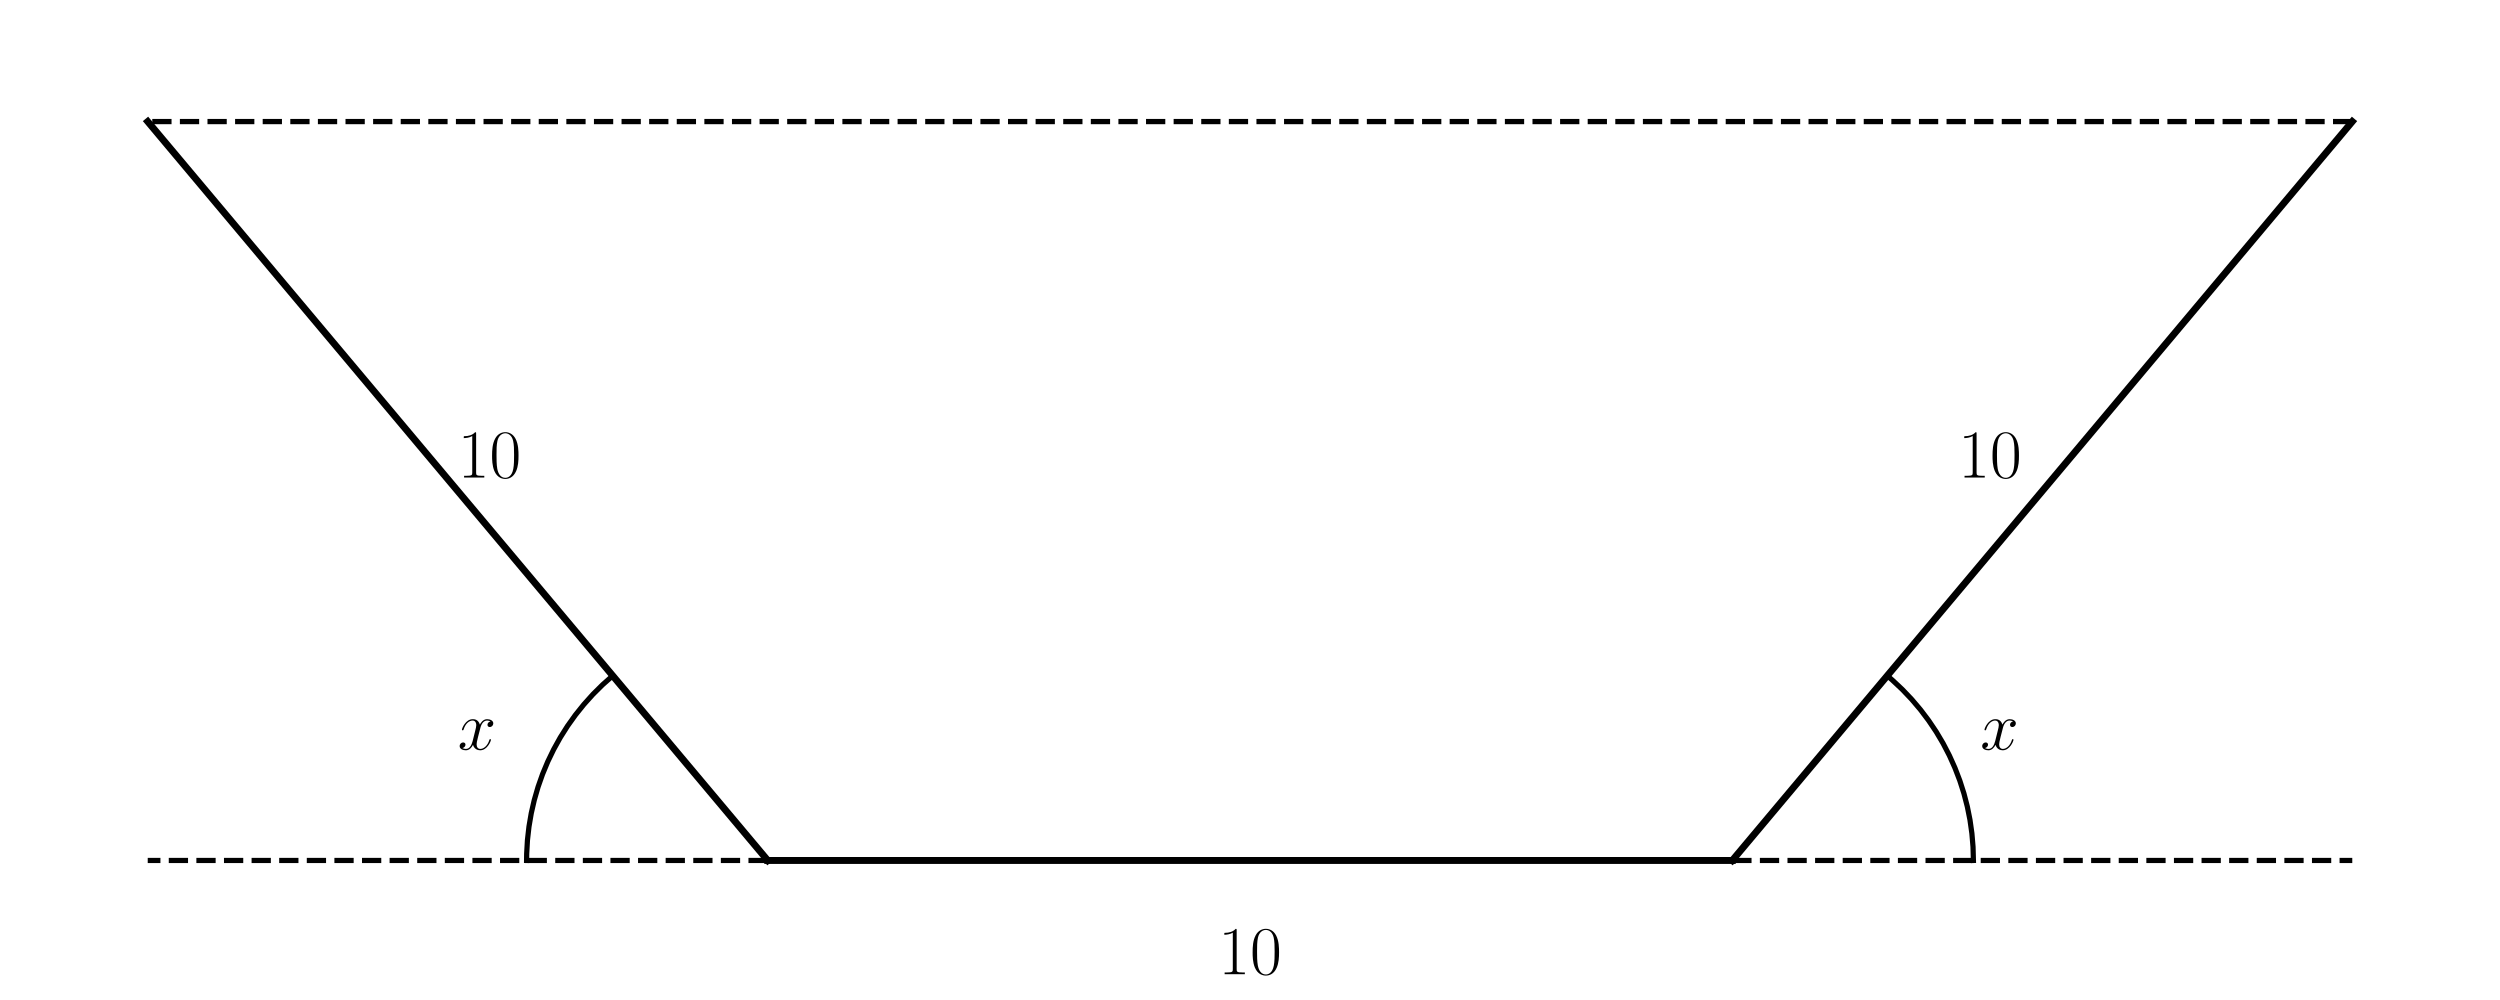
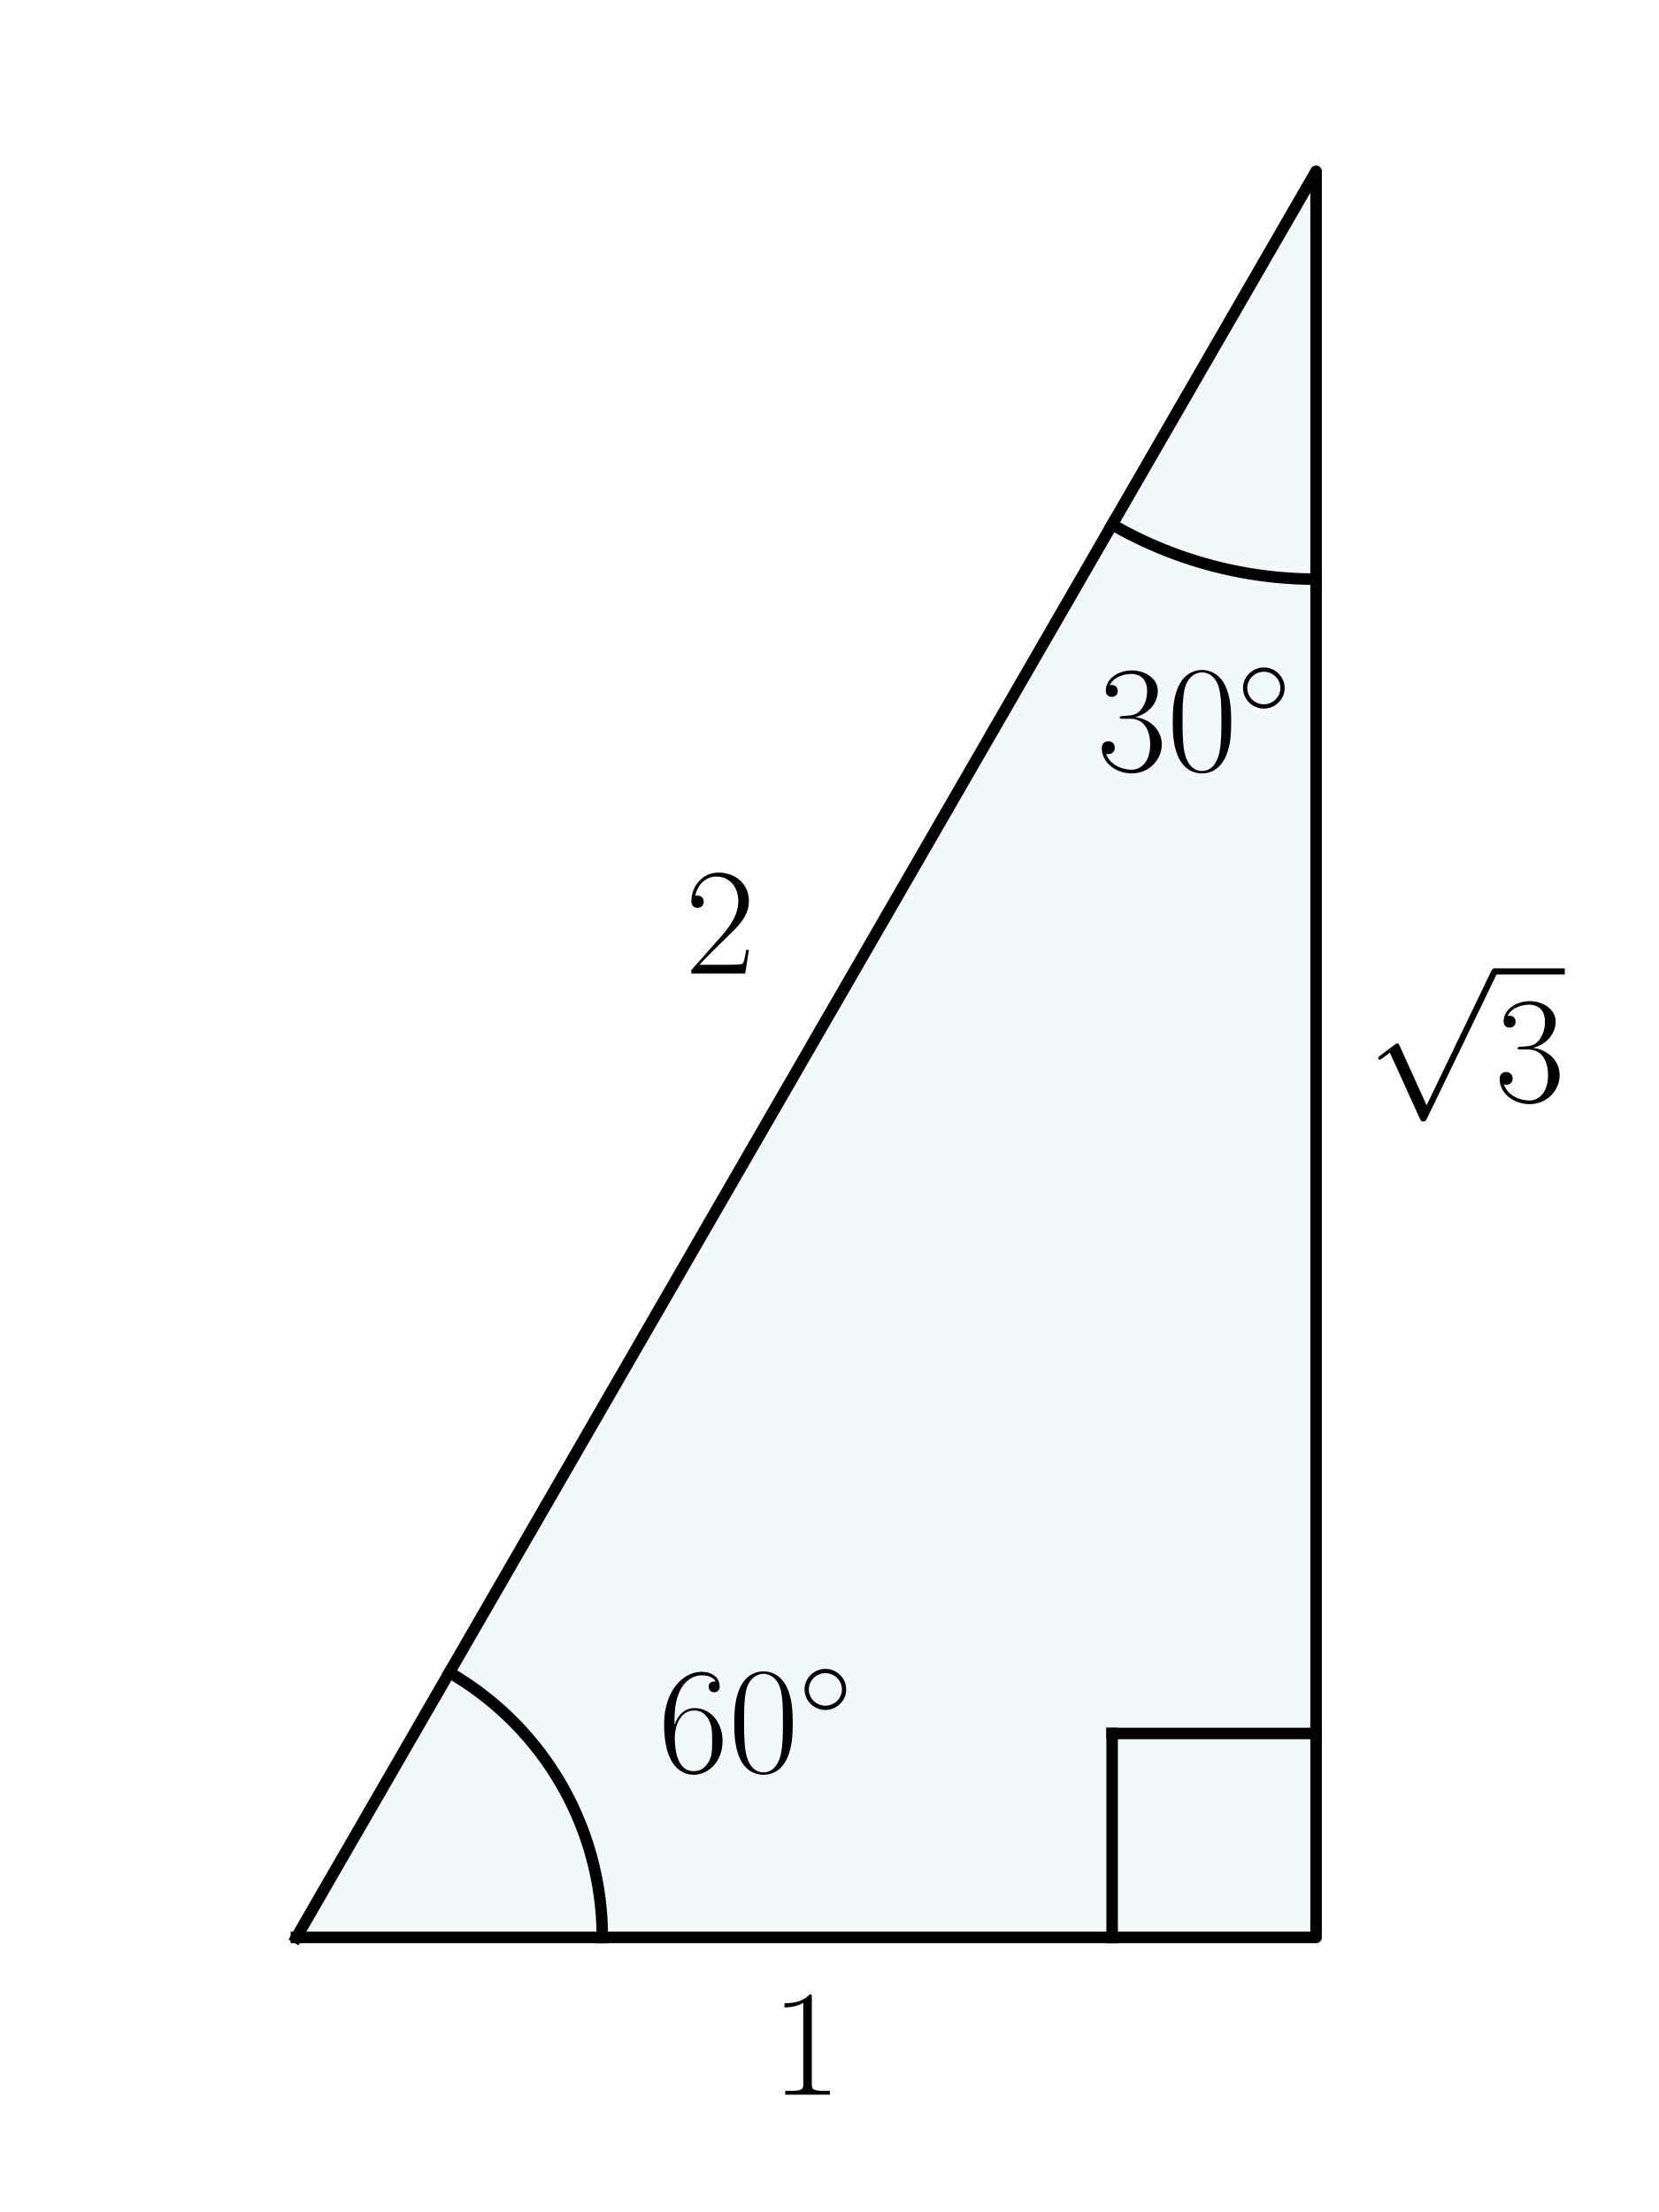
- <svg xmlns="http://www.w3.org/2000/svg" xmlns:xlink="http://www.w3.org/1999/xlink" width="720pt" height="288pt" viewBox="0 0 720 288" version="1.1">
+ <svg xmlns="http://www.w3.org/2000/svg" xmlns:xlink="http://www.w3.org/1999/xlink" width="216pt" height="288pt" viewBox="0 0 216 288" version="1.1">
  <defs>
    <style type="text/css">*{stroke-linejoin: round; stroke-linecap: butt}</style>
  </defs>
  <g id="figure_1">
    <g id="patch_1">
-       <path d="M 0 288  L 720 288  L 720 0  L 0 0  L 0 288  z " style="fill: none" />
+       <path d="M 0 288  L 216 288  L 216 0  L 0 0  L 0 288  z " style="fill: none" />
    </g>
    <g id="axes_1">
+       <g id="patch_2">
+         <path d="M 38.589 252.25  L 171.352 252.25  L 171.352 22.298  z " clip-path="url(#p151b679cd5)" style="fill: #0072b2; opacity: 0.05; stroke: #0072b2; stroke-linejoin: miter" />
+       </g>
      <g id="line2d_1">
-         <path d="M 221.105 247.809  L 498.895 247.809  " clip-path="url(#p45c0ccc40e)" style="fill: none; stroke: #000000; stroke-width: 2; stroke-linecap: square" />
+         <path d="M 38.589 252.25  L 171.352 252.25  L 171.352 22.298  L 38.589 252.25  " clip-path="url(#p151b679cd5)" style="fill: none; stroke: #000000; stroke-width: 1.5; stroke-linecap: square" />
      </g>
      <g id="line2d_2">
-         <path d="M 498.895 247.809  L 677.455 35.01  " clip-path="url(#p45c0ccc40e)" style="fill: none; stroke: #000000; stroke-width: 2; stroke-linecap: square" />
+         <path d="M 78.418 252.25  L 78.416 251.829  L 78.409 251.408  L 78.398 250.986  L 78.382 250.565  L 78.362 250.145  L 78.338 249.724  L 78.309 249.304  L 78.275 248.884  L 78.237 248.464  L 78.195 248.045  L 78.148 247.626  L 78.097 247.208  L 78.042 246.79  L 77.982 246.373  L 77.918 245.957  L 77.849 245.541  L 77.776 245.126  L 77.698 244.712  L 77.616 244.299  L 77.53 243.887  L 77.439 243.475  L 77.344 243.065  L 77.245 242.655  L 77.141 242.247  L 77.033 241.84  L 76.921 241.434  L 76.804 241.029  L 76.684 240.625  L 76.559 240.223  L 76.429 239.822  L 76.296 239.423  L 76.158 239.024  L 76.016 238.628  L 75.87 238.233  L 75.719 237.839  L 75.565 237.447  L 75.406 237.057  L 75.243 236.668  L 75.076 236.281  L 74.906 235.896  L 74.731 235.513  L 74.551 235.132  L 74.368 234.752  L 74.181 234.375  L 73.99 233.999  L 73.795 233.626  L 73.596 233.255  L 73.393 232.885  L 73.187 232.518  L 72.976 232.153  L 72.761 231.791  L 72.543 231.431  L 72.321 231.073  L 72.095 230.717  L 71.865 230.364  L 71.632 230.013  L 71.395 229.665  L 71.154 229.319  L 70.91 228.976  L 70.662 228.635  L 70.41 228.297  L 70.155 227.962  L 69.897 227.629  L 69.634 227.3  L 69.369 226.973  L 69.1 226.649  L 68.827 226.327  L 68.551 226.009  L 68.272 225.693  L 67.989 225.381  L 67.704 225.071  L 67.414 224.765  L 67.122 224.462  L 66.827 224.161  L 66.528 223.864  L 66.226 223.57  L 65.921 223.28  L 65.613 222.992  L 65.302 222.708  L 64.988 222.427  L 64.671 222.149  L 64.351 221.875  L 64.029 221.604  L 63.703 221.337  L 63.375 221.073  L 63.044 220.813  L 62.71 220.556  L 62.373 220.302  L 62.034 220.053  L 61.692 219.806  L 61.347 219.564  L 61 219.325  L 60.651 219.09  L 60.299 218.858  L 59.945 218.63  L 59.588 218.406  L 59.229 218.186  L 58.867 217.97  L 58.503 217.757  " clip-path="url(#p151b679cd5)" style="fill: none; stroke: #000000; stroke-width: 1.5; stroke-linecap: square" />
      </g>
      <g id="line2d_3">
-         <path d="M 221.105 247.809  L 42.545 35.01  " clip-path="url(#p45c0ccc40e)" style="fill: none; stroke: #000000; stroke-width: 2; stroke-linecap: square" />
+         <path d="M 171.352 75.403  L 171.071 75.402  L 170.79 75.4  L 170.509 75.396  L 170.229 75.391  L 169.948 75.384  L 169.667 75.376  L 169.386 75.366  L 169.106 75.355  L 168.825 75.343  L 168.545 75.329  L 168.264 75.313  L 167.984 75.296  L 167.704 75.277  L 167.423 75.257  L 167.143 75.236  L 166.863 75.213  L 166.584 75.188  L 166.304 75.162  L 166.024 75.135  L 165.745 75.106  L 165.466 75.076  L 165.187 75.044  L 164.908 75.01  L 164.629 74.976  L 164.351 74.939  L 164.072 74.902  L 163.794 74.862  L 163.516 74.822  L 163.239 74.779  L 162.961 74.736  L 162.684 74.691  L 162.407 74.644  L 162.13 74.596  L 161.854 74.547  L 161.578 74.496  L 161.302 74.443  L 161.026 74.389  L 160.751 74.334  L 160.476 74.277  L 160.201 74.219  L 159.926 74.159  L 159.652 74.098  L 159.379 74.035  L 159.105 73.971  L 158.832 73.906  L 158.559 73.839  L 158.287 73.771  L 158.015 73.701  L 157.743 73.63  L 157.472 73.557  L 157.201 73.483  L 156.93 73.407  L 156.66 73.33  L 156.391 73.252  L 156.121 73.172  L 155.852 73.091  L 155.584 73.008  L 155.316 72.924  L 155.048 72.838  L 154.781 72.751  L 154.515 72.663  L 154.249 72.573  L 153.983 72.482  L 153.718 72.39  L 153.453 72.296  L 153.189 72.2  L 152.925 72.103  L 152.662 72.005  L 152.399 71.906  L 152.137 71.805  L 151.876 71.703  L 151.615 71.599  L 151.354 71.494  L 151.094 71.387  L 150.835 71.279  L 150.576 71.17  L 150.318 71.06  L 150.06 70.948  L 149.803 70.834  L 149.547 70.72  L 149.291 70.604  L 149.036 70.486  L 148.782 70.368  L 148.528 70.248  L 148.274 70.126  L 148.022 70.004  L 147.77 69.88  L 147.518 69.754  L 147.268 69.627  L 147.018 69.499  L 146.768 69.37  L 146.52 69.239  L 146.272 69.107  L 146.025 68.974  L 145.778 68.84  L 145.532 68.704  L 145.287 68.566  L 145.043 68.428  L 144.799 68.288  " clip-path="url(#p151b679cd5)" style="fill: none; stroke: #000000; stroke-width: 1.5; stroke-linecap: square" />
      </g>
      <g id="line2d_4">
-         <path d="M 677.455 35.01  L 42.545 35.01  " clip-path="url(#p45c0ccc40e)" style="fill: none; stroke-dasharray: 5.55,2.4; stroke-dashoffset: 0; stroke: #000000; stroke-width: 1.5" />
+         <path d="M 171.352 225.697  L 144.799 225.697  " clip-path="url(#p151b679cd5)" style="fill: none; stroke: #000000; stroke-width: 1.5; stroke-linecap: square" />
      </g>
      <g id="line2d_5">
-         <path d="M 221.105 247.809  L 42.545 247.809  " clip-path="url(#p45c0ccc40e)" style="fill: none; stroke-dasharray: 5.55,2.4; stroke-dashoffset: 0; stroke: #000000; stroke-width: 1.5" />
-       </g>
-       <g id="line2d_6">
-         <path d="M 498.895 247.809  L 677.455 247.809  " clip-path="url(#p45c0ccc40e)" style="fill: none; stroke-dasharray: 5.55,2.4; stroke-dashoffset: 0; stroke: #000000; stroke-width: 1.5" />
-       </g>
-       <g id="line2d_7">
-         <path d="M 568.342 247.809  L 568.232 243.901  L 567.902 240.006  L 567.354 236.135  L 566.589 232.301  L 565.609 228.517  L 564.417 224.793  L 563.018 221.143  L 561.416 217.576  L 559.616 214.106  L 557.623 210.743  L 555.444 207.497  L 553.086 204.379  L 550.557 201.398  L 547.863 198.564  L 545.014 195.887  L 543.535 194.609  L 543.535 194.609  " clip-path="url(#p45c0ccc40e)" style="fill: none; stroke: #000000; stroke-width: 1.5; stroke-linecap: square" />
-       </g>
-       <g id="line2d_8">
-         <path d="M 176.465 194.609  L 173.542 197.206  L 170.77 199.962  L 168.158 202.87  L 165.713 205.921  L 163.443 209.104  L 161.357 212.41  L 159.46 215.829  L 157.758 219.348  L 156.256 222.958  L 154.961 226.646  L 153.875 230.402  L 153.002 234.213  L 152.345 238.067  L 151.905 241.951  L 151.685 245.854  L 151.658 247.809  L 151.658 247.809  " clip-path="url(#p45c0ccc40e)" style="fill: none; stroke: #000000; stroke-width: 1.5; stroke-linecap: square" />
+         <path d="M 144.799 252.25  L 144.799 225.697  " clip-path="url(#p151b679cd5)" style="fill: none; stroke: #000000; stroke-width: 1.5; stroke-linecap: square" />
      </g>
      <g id="text_1">
-         <g transform="translate(350.8619 280.5688) scale(0.2 -0.2)">
+         <g transform="translate(85.70726 230.6781) scale(0.2 -0.2)">
          <defs>
-             <path id="CMR17-31" d="M 1702 4058  C 1702 4192 1696 4192 1606 4192  C 1357 3916 979 3827 621 3827  C 602 3827 570 3827 563 3808  C 557 3795 557 3782 557 3648  C 755 3648 1088 3686 1344 3839  L 1344 461  C 1344 236 1331 160 781 160  L 589 160  L 589 0  C 896 0 1216 0 1523 0  C 1830 0 2150 0 2458 0  L 2458 160  L 2266 160  C 1715 160 1702 230 1702 458  L 1702 4058  z " transform="scale(0.015625)" />
+             <path id="CMR17-36" d="M 678 2176  C 678 3690 1395 4032 1811 4032  C 1946 4032 2272 4009 2400 3776  C 2298 3776 2106 3776 2106 3553  C 2106 3381 2246 3323 2336 3323  C 2394 3323 2566 3348 2566 3560  C 2566 3954 2246 4179 1805 4179  C 1043 4179 243 3390 243 1984  C 243 253 966 -128 1478 -128  C 2099 -128 2688 427 2688 1283  C 2688 2081 2170 2662 1517 2662  C 1126 2662 838 2407 678 1960  L 678 2176  z M 1478 25  C 691 25 691 1200 691 1436  C 691 1896 909 2560 1504 2560  C 1613 2560 1926 2560 2138 2120  C 2253 1870 2253 1609 2253 1289  C 2253 944 2253 690 2118 434  C 1978 171 1773 25 1478 25  z " transform="scale(0.015625)" />
            <path id="CMR17-30" d="M 2688 2025  C 2688 2416 2682 3080 2413 3591  C 2176 4039 1798 4198 1466 4198  C 1158 4198 768 4058 525 3597  C 269 3118 243 2524 243 2025  C 243 1661 250 1106 448 619  C 723 -39 1216 -128 1466 -128  C 1760 -128 2208 -7 2470 600  C 2662 1042 2688 1559 2688 2025  z M 1466 -26  C 1056 -26 813 325 723 812  C 653 1188 653 1738 653 2096  C 653 2588 653 2997 736 3387  C 858 3929 1216 4096 1466 4096  C 1728 4096 2067 3923 2189 3400  C 2272 3036 2278 2607 2278 2096  C 2278 1680 2278 1169 2202 792  C 2067 95 1690 -26 1466 -26  z " transform="scale(0.015625)" />
+             <path id="CMSY10-e" d="M 2842 1600  C 2842 2277 2272 2828 1600 2828  C 909 2828 352 2264 352 1600  C 352 930 909 372 1600 372  C 2272 372 2842 923 2842 1600  z M 1600 628  C 1043 628 608 1070 608 1600  C 608 2130 1050 2572 1600 2572  C 2131 2572 2586 2142 2586 1600  C 2586 1058 2131 628 1600 628  z " transform="scale(0.015625)" />
          </defs>
-           <use xlink:href="#CMR17-31" transform="scale(0.996264)" />
+           <use xlink:href="#CMR17-36" transform="scale(0.996264)" />
          <use xlink:href="#CMR17-30" transform="translate(45.69048 0) scale(0.996264)" />
+           <use xlink:href="#CMSY10-e" transform="translate(91.38095 36.15364) scale(0.697382)" />
        </g>
      </g>
      <g id="text_2">
-         <g transform="translate(131.8253 137.5339) scale(0.2 -0.2)">
-           <use xlink:href="#CMR17-31" transform="scale(0.996264)" />
+         <g transform="translate(142.7954 100.298) scale(0.2 -0.2)">
+           <defs>
+             <path id="CMR17-33" d="M 1414 2157  C 1984 2157 2234 1662 2234 1090  C 2234 320 1824 25 1453 25  C 1114 25 563 194 390 693  C 422 680 454 680 486 680  C 640 680 755 782 755 948  C 755 1133 614 1216 486 1216  C 378 1216 211 1165 211 926  C 211 335 787 -128 1466 -128  C 2176 -128 2720 430 2720 1085  C 2720 1707 2208 2157 1600 2227  C 2086 2328 2554 2756 2554 3329  C 2554 3820 2048 4179 1472 4179  C 890 4179 378 3829 378 3329  C 378 3110 544 3072 627 3072  C 762 3072 877 3155 877 3321  C 877 3486 762 3569 627 3569  C 602 3569 570 3569 544 3557  C 730 3959 1235 4032 1459 4032  C 1683 4032 2106 3925 2106 3320  C 2106 3143 2080 2828 1862 2550  C 1670 2304 1453 2304 1242 2284  C 1210 2284 1062 2269 1037 2269  C 992 2263 966 2257 966 2208  C 966 2163 973 2157 1101 2157  L 1414 2157  z " transform="scale(0.015625)" />
+           </defs>
+           <use xlink:href="#CMR17-33" transform="scale(0.996264)" />
          <use xlink:href="#CMR17-30" transform="translate(45.69048 0) scale(0.996264)" />
+           <use xlink:href="#CMSY10-e" transform="translate(91.38095 36.15364) scale(0.697382)" />
        </g>
      </g>
      <g id="text_3">
-         <g transform="translate(563.9555 137.5339) scale(0.2 -0.2)">
-           <use xlink:href="#CMR17-31" transform="scale(0.996264)" />
-           <use xlink:href="#CMR17-30" transform="translate(45.69048 0) scale(0.996264)" />
+         <g transform="translate(89.19418 126.7601) scale(0.2 -0.2)">
+           <defs>
+             <path id="CMR17-32" d="M 2669 989  L 2554 989  C 2490 536 2438 459 2413 420  C 2381 369 1920 369 1830 369  L 602 369  C 832 619 1280 1072 1824 1597  C 2214 1967 2669 2402 2669 3035  C 2669 3790 2067 4224 1395 4224  C 691 4224 262 3604 262 3030  C 262 2780 448 2748 525 2748  C 589 2748 781 2787 781 3010  C 781 3207 614 3264 525 3264  C 486 3264 448 3258 422 3245  C 544 3790 915 4058 1306 4058  C 1862 4058 2227 3617 2227 3035  C 2227 2479 1901 2000 1536 1584  L 262 146  L 262 0  L 2515 0  L 2669 989  z " transform="scale(0.015625)" />
+           </defs>
+           <use xlink:href="#CMR17-32" transform="scale(0.996264)" />
        </g>
      </g>
      <g id="text_4">
-         <g transform="translate(570.3187 215.8893) scale(0.2 -0.2)">
+         <g transform="translate(177.9901 143.3608) scale(0.2 -0.2)">
          <defs>
-             <path id="CMMI12-78" d="M 3034 2606  C 2829 2567 2752 2414 2752 2293  C 2752 2139 2874 2088 2963 2088  C 3155 2088 3290 2254 3290 2427  C 3290 2695 2982 2816 2714 2816  C 2323 2816 2106 2433 2048 2312  C 1901 2816 1504 2816 1389 2816  C 736 2816 390 1980 390 1839  C 390 1814 416 1782 461 1782  C 512 1782 525 1820 538 1846  C 755 2555 1184 2689 1370 2689  C 1658 2689 1715 2420 1715 2267  C 1715 2127 1677 1980 1600 1673  L 1382 798  C 1286 415 1101 64 762 64  C 730 64 570 64 435 147  C 666 192 717 383 717 460  C 717 588 621 664 499 664  C 346 664 179 530 179 326  C 179 57 480 -64 755 -64  C 1062 -64 1280 179 1414 441  C 1517 64 1837 -64 2074 -64  C 2726 -64 3072 773 3072 913  C 3072 945 3046 971 3008 971  C 2950 971 2944 939 2925 888  C 2752 326 2381 64 2093 64  C 1869 64 1747 230 1747 492  C 1747 632 1773 734 1875 1156  L 2099 2024  C 2195 2408 2413 2689 2707 2689  C 2720 2689 2899 2689 3034 2606  z " transform="scale(0.015625)" />
+             <path id="CMSY10-70" d="M 2490 -5472  L 1363 -2982  C 1318 -2880 1286 -2880 1267 -2880  C 1261 -2880 1229 -2880 1158 -2931  L 550 -3392  C 467 -3456 467 -3475 467 -3494  C 467 -3526 486 -3565 531 -3565  C 570 -3565 678 -3475 749 -3424  C 787 -3393 883 -3323 954 -3271  L 2214 -6042  C 2259 -6144 2291 -6144 2349 -6144  C 2445 -6144 2464 -6106 2509 -6016  L 5414 0  C 5459 90 5459 115 5459 128  C 5459 192 5408 256 5331 256  C 5280 256 5235 224 5184 122  L 2490 -5472  z " transform="scale(0.015625)" />
          </defs>
-           <use xlink:href="#CMMI12-78" transform="scale(0.996264)" />
+           <use xlink:href="#CMSY10-70" transform="translate(0 82.42146) scale(0.996264)" />
+           <use xlink:href="#CMR17-33" transform="translate(83.02225 0) scale(0.996264)" />
+           <path d="M 83.022 82.421  L 128.713 82.421  L 128.713 86.406  L 83.022 86.406  L 83.022 82.421  z " />
        </g>
      </g>
      <g id="text_5">
-         <g transform="translate(131.8253 215.8893) scale(0.2 -0.2)">
-           <use xlink:href="#CMMI12-78" transform="scale(0.996264)" />
+         <g transform="translate(100.4014 272.7252) scale(0.2 -0.2)">
+           <defs>
+             <path id="CMR17-31" d="M 1702 4058  C 1702 4192 1696 4192 1606 4192  C 1357 3916 979 3827 621 3827  C 602 3827 570 3827 563 3808  C 557 3795 557 3782 557 3648  C 755 3648 1088 3686 1344 3839  L 1344 461  C 1344 236 1331 160 781 160  L 589 160  L 589 0  C 896 0 1216 0 1523 0  C 1830 0 2150 0 2458 0  L 2458 160  L 2266 160  C 1715 160 1702 230 1702 458  L 1702 4058  z " transform="scale(0.015625)" />
+           </defs>
+           <use xlink:href="#CMR17-31" transform="scale(0.996264)" />
        </g>
      </g>
    </g>
  </g>
  <defs>
-     <clipPath id="p45c0ccc40e">
-       <rect x="10.8" y="10.8" width="698.4" height="261.219" />
+     <clipPath id="p151b679cd5">
+       <rect x="10.8" y="10.8" width="188.341" height="252.948" />
    </clipPath>
  </defs>
</svg>
